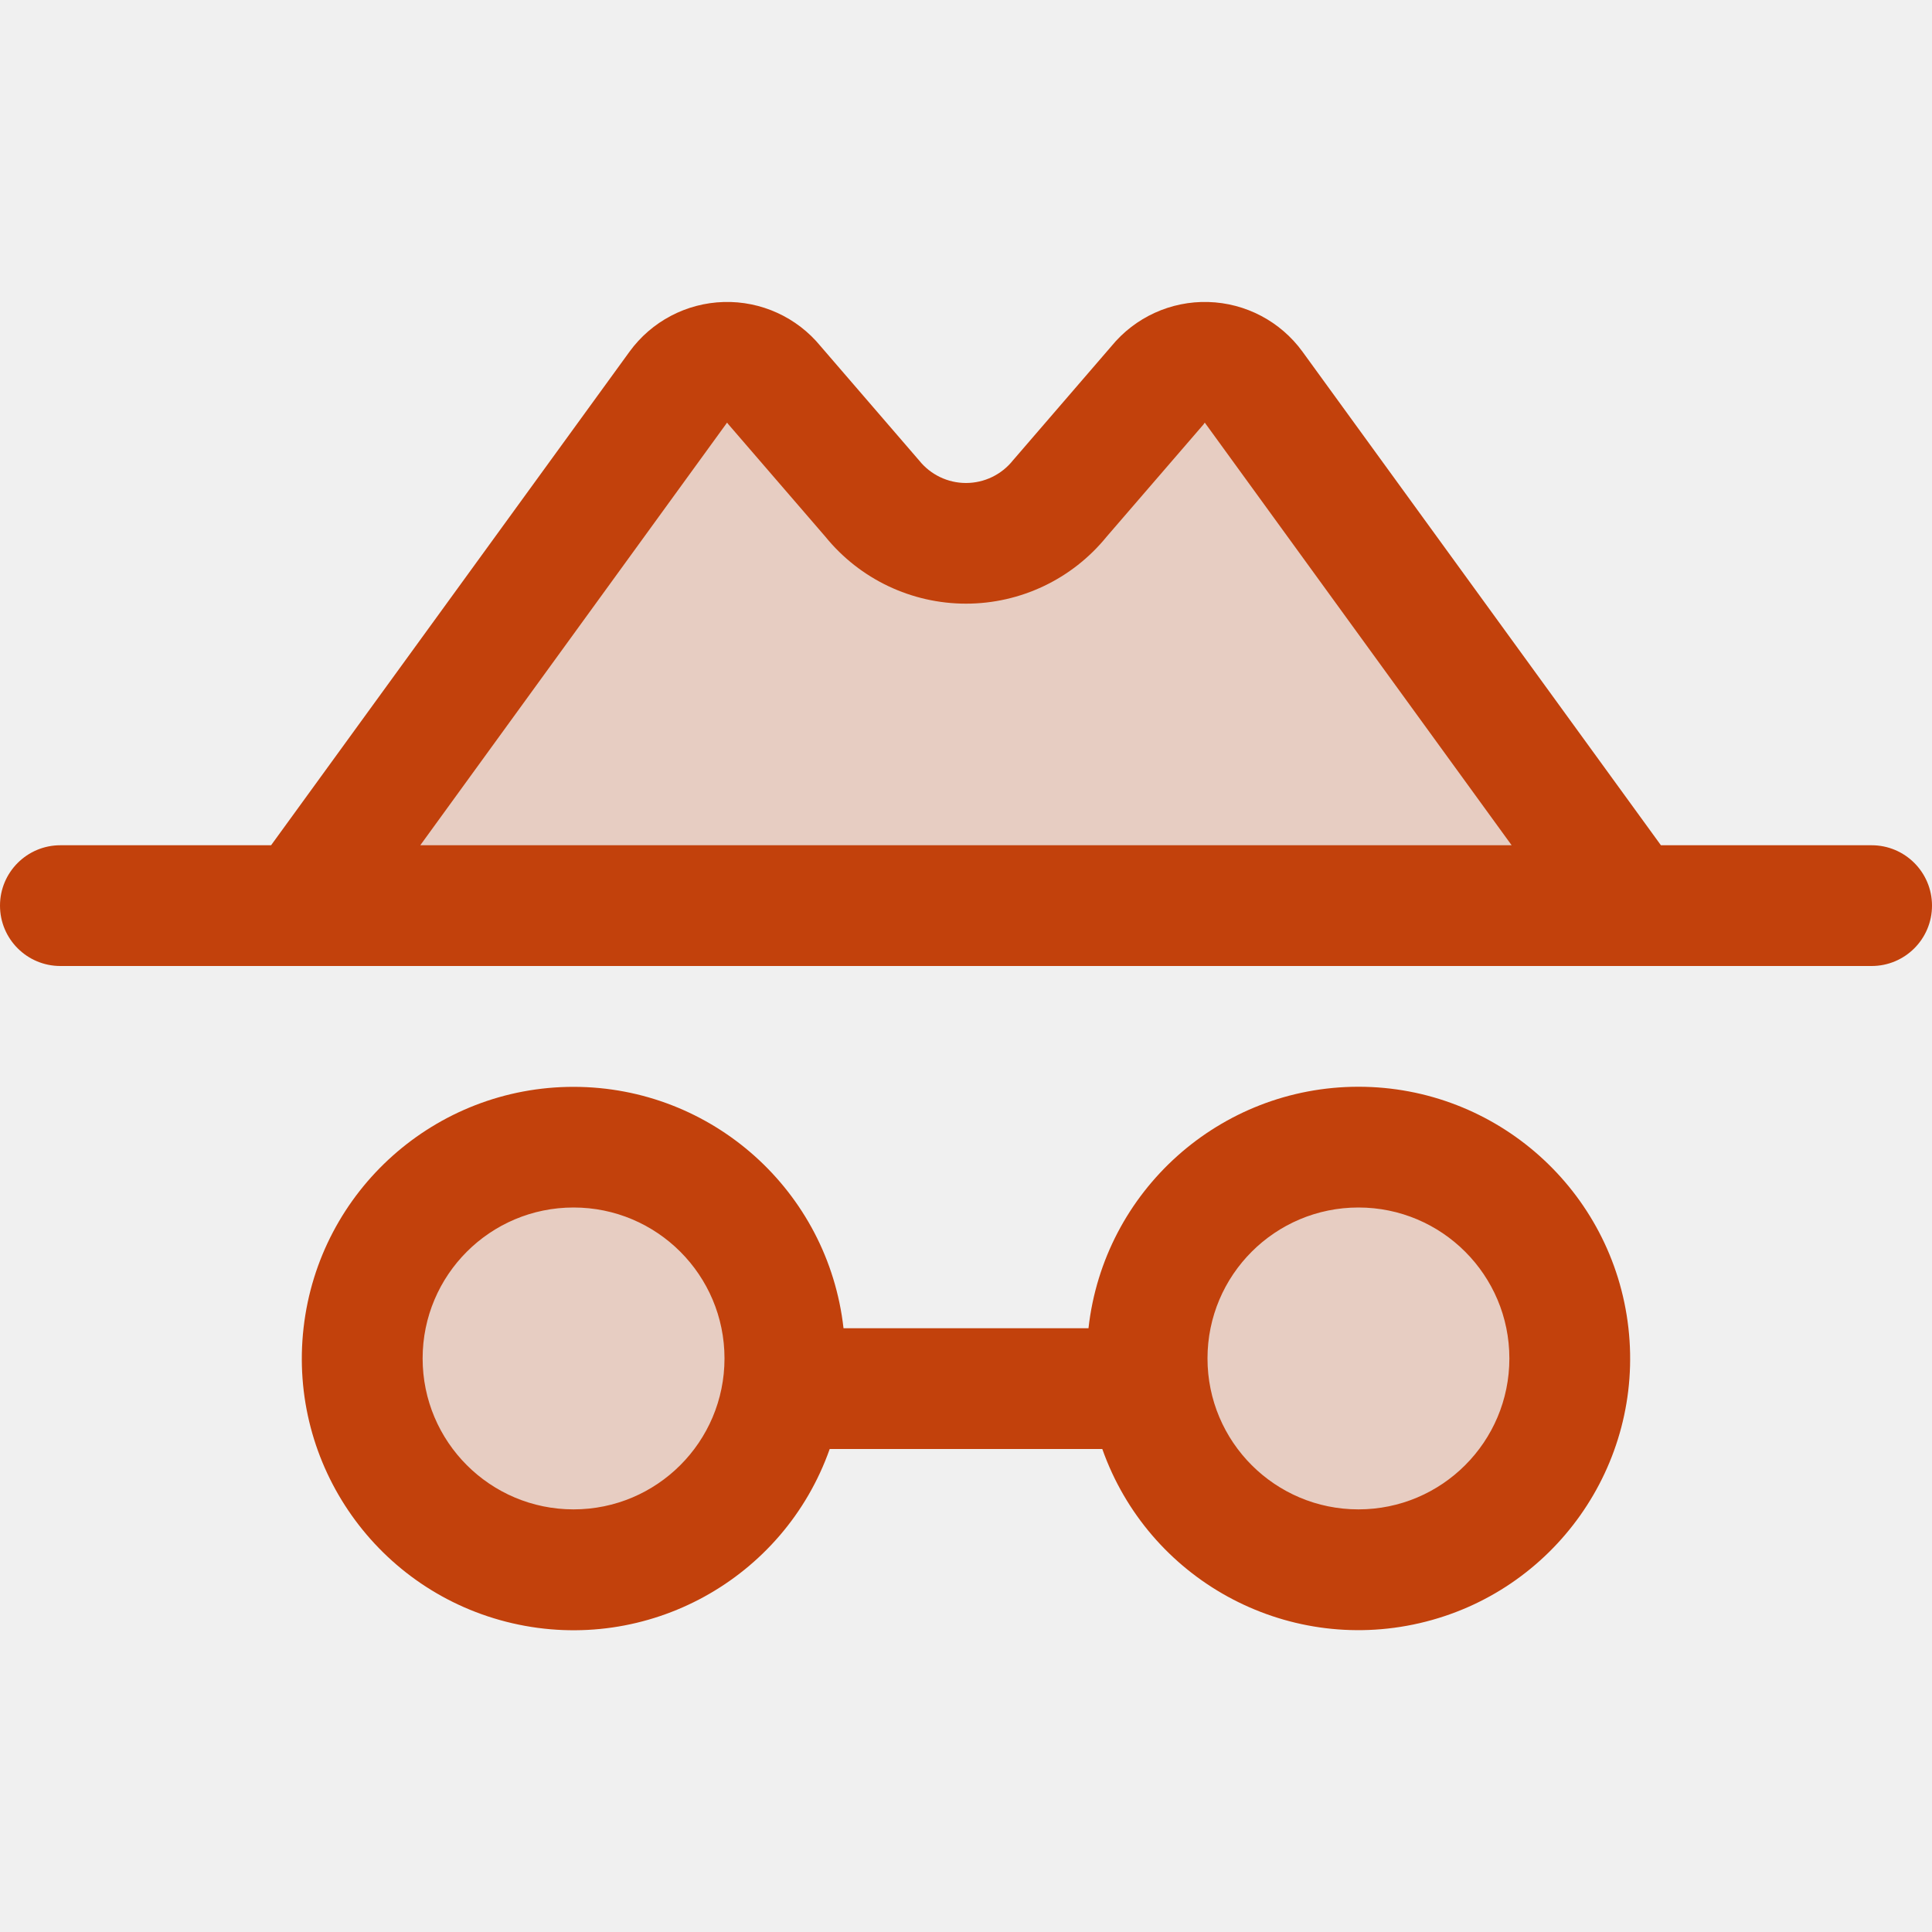
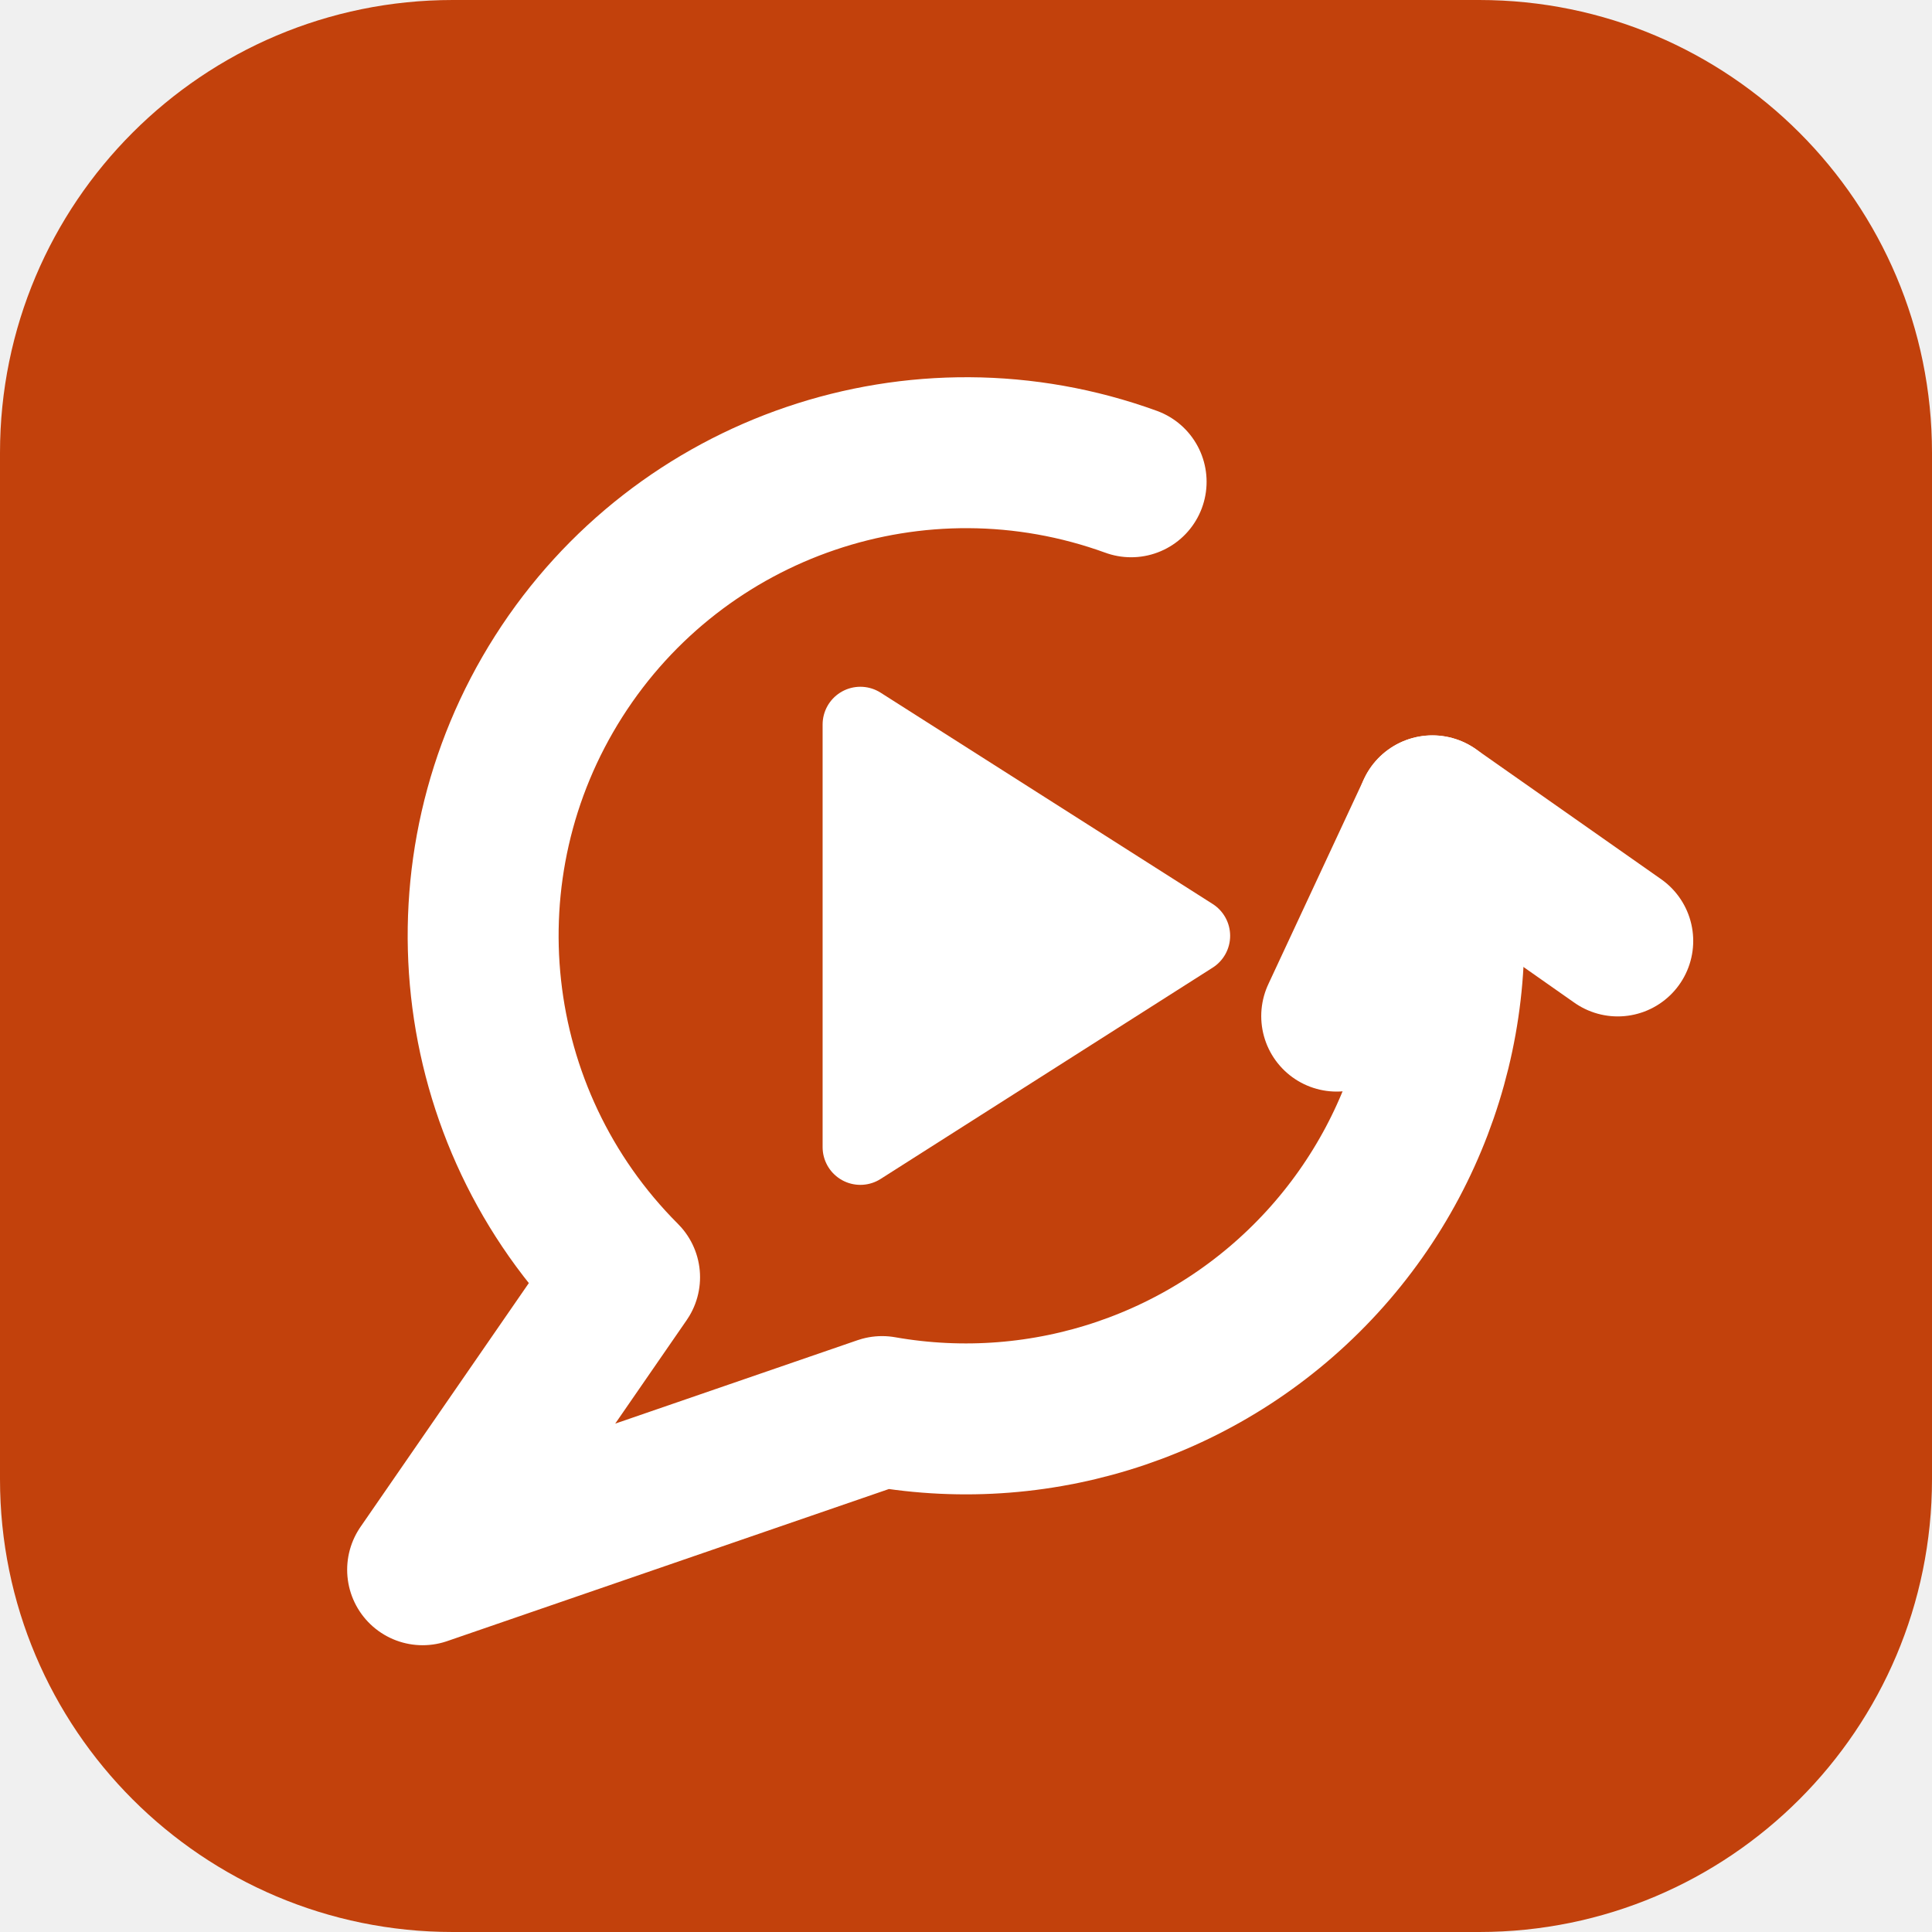
- <svg xmlns="http://www.w3.org/2000/svg" fill="#c2410c" viewBox="0 0 256 256">
-   <path d="M104,180a28,28,0,1,1-28-28A28,28,0,0,1,104,180Zm76-28a28,28,0,1,0,28,28A28,28,0,0,0,180,152ZM166.11,51.29a8,8,0,0,0-12.7-.29L140.47,66a16,16,0,0,1-24.94,0L102.59,51a8,8,0,0,0-12.7.29L40,120H216Z" opacity="0.2" />
-   <path d="M248,112H220.08l-47.5-65.41a16,16,0,0,0-25.31-.72l-12.85,14.9-.2.23a7.95,7.95,0,0,1-12.44,0l-.2-.23-12.85-14.9a16,16,0,0,0-25.31.72L35.92,112H8a8,8,0,0,0,0,16H248a8,8,0,0,0,0-16ZM96.34,56l.19.24,12.85,14.89a24,24,0,0,0,37.24,0l12.85-14.89c.06-.08.1-.16.17-.24l40.66,56H55.69ZM180,144a36,36,0,0,0-35.77,32H111.77a36,36,0,1,0-1.83,16h36.12A36,36,0,1,0,180,144ZM76,200a20,20,0,1,1,20-20A20,20,0,0,1,76,200Zm104,0a20,20,0,1,1,20-20A20,20,0,0,1,180,200Z" />
+ <svg xmlns="http://www.w3.org/2000/svg" viewBox="0 0 64 64" role="img" aria-label="Complaint Replay">
+   <rect width="64" height="64" rx="15" fill="#c2410c" />
+   <g fill="none" stroke="#ffffff" stroke-width="5" stroke-linecap="round" stroke-linejoin="round">
+     <path d="M37.47 15.96 A16 16 0 0 0 20.69 42.31 L14 52 L29.22 46.76 A16 16 0 0 0 47.45 26.86" />
+     <path d="M44.28 33.66 L47.45 26.86 L53.59 31.17" />
+   </g>
+   <path d="M28.5 24 L39.5 31 L28.5 38 Z" fill="#ffffff" stroke="#ffffff" stroke-width="2.5" stroke-linejoin="round" />
</svg>
